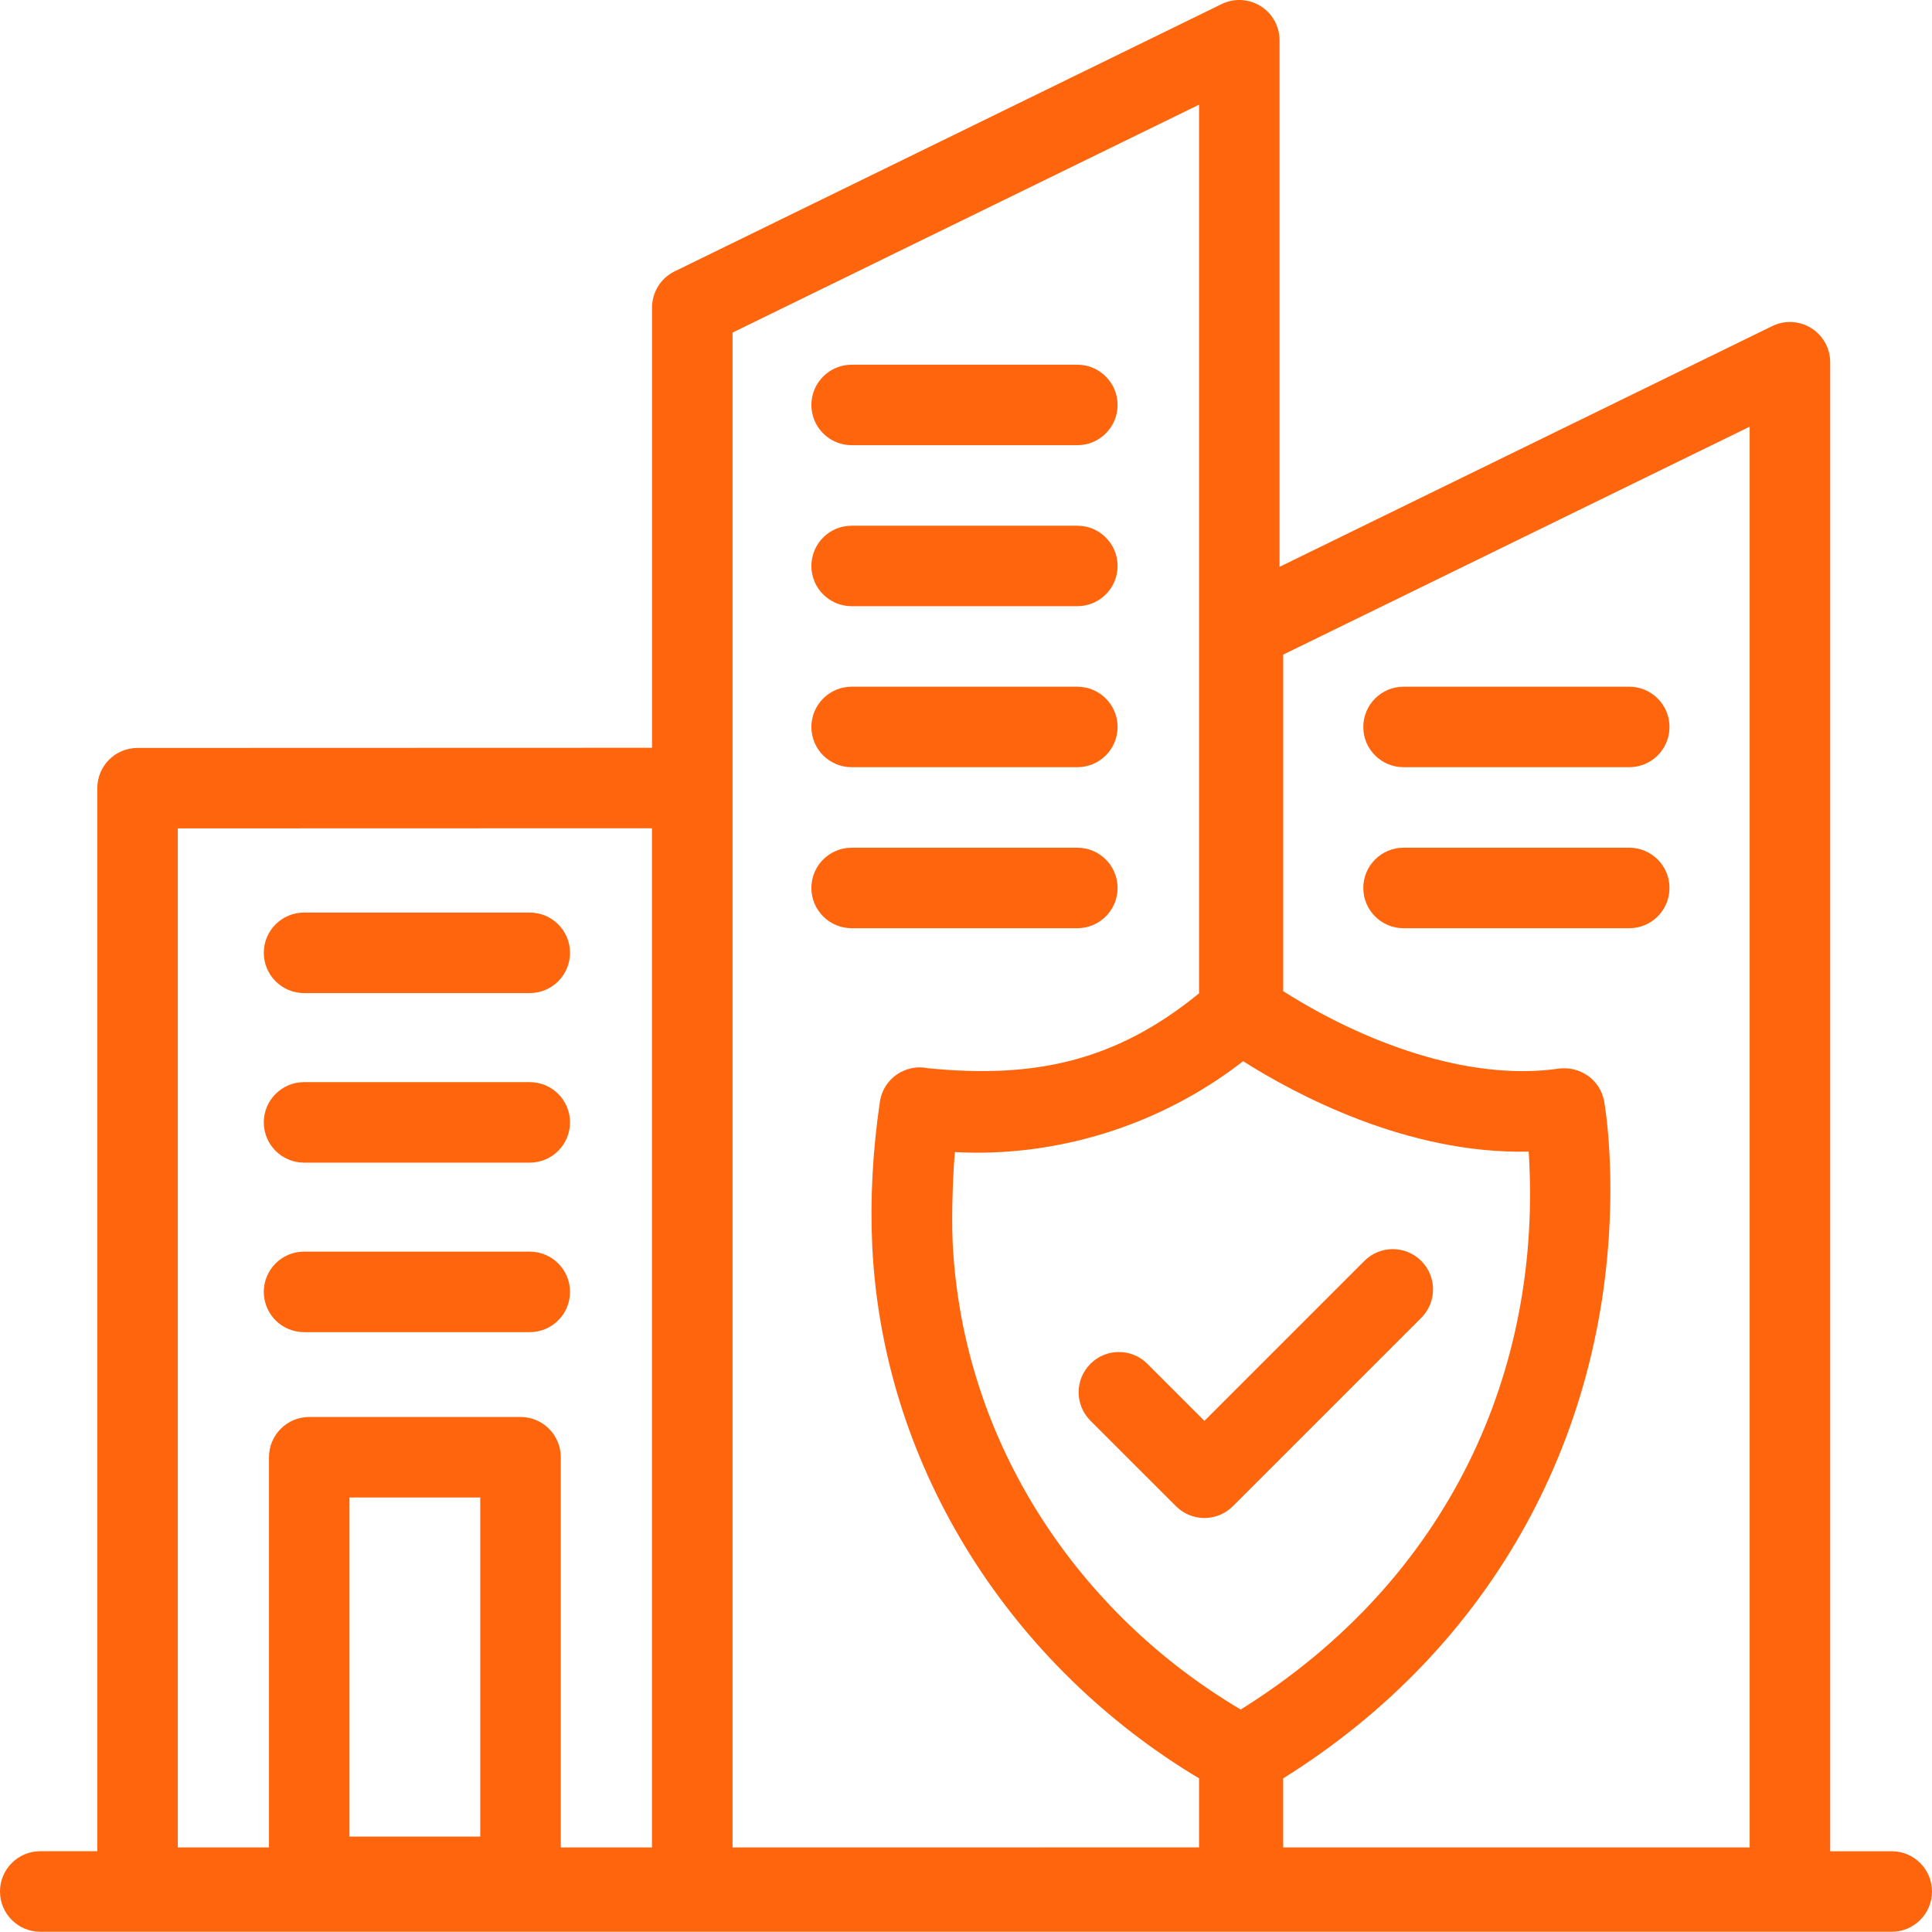
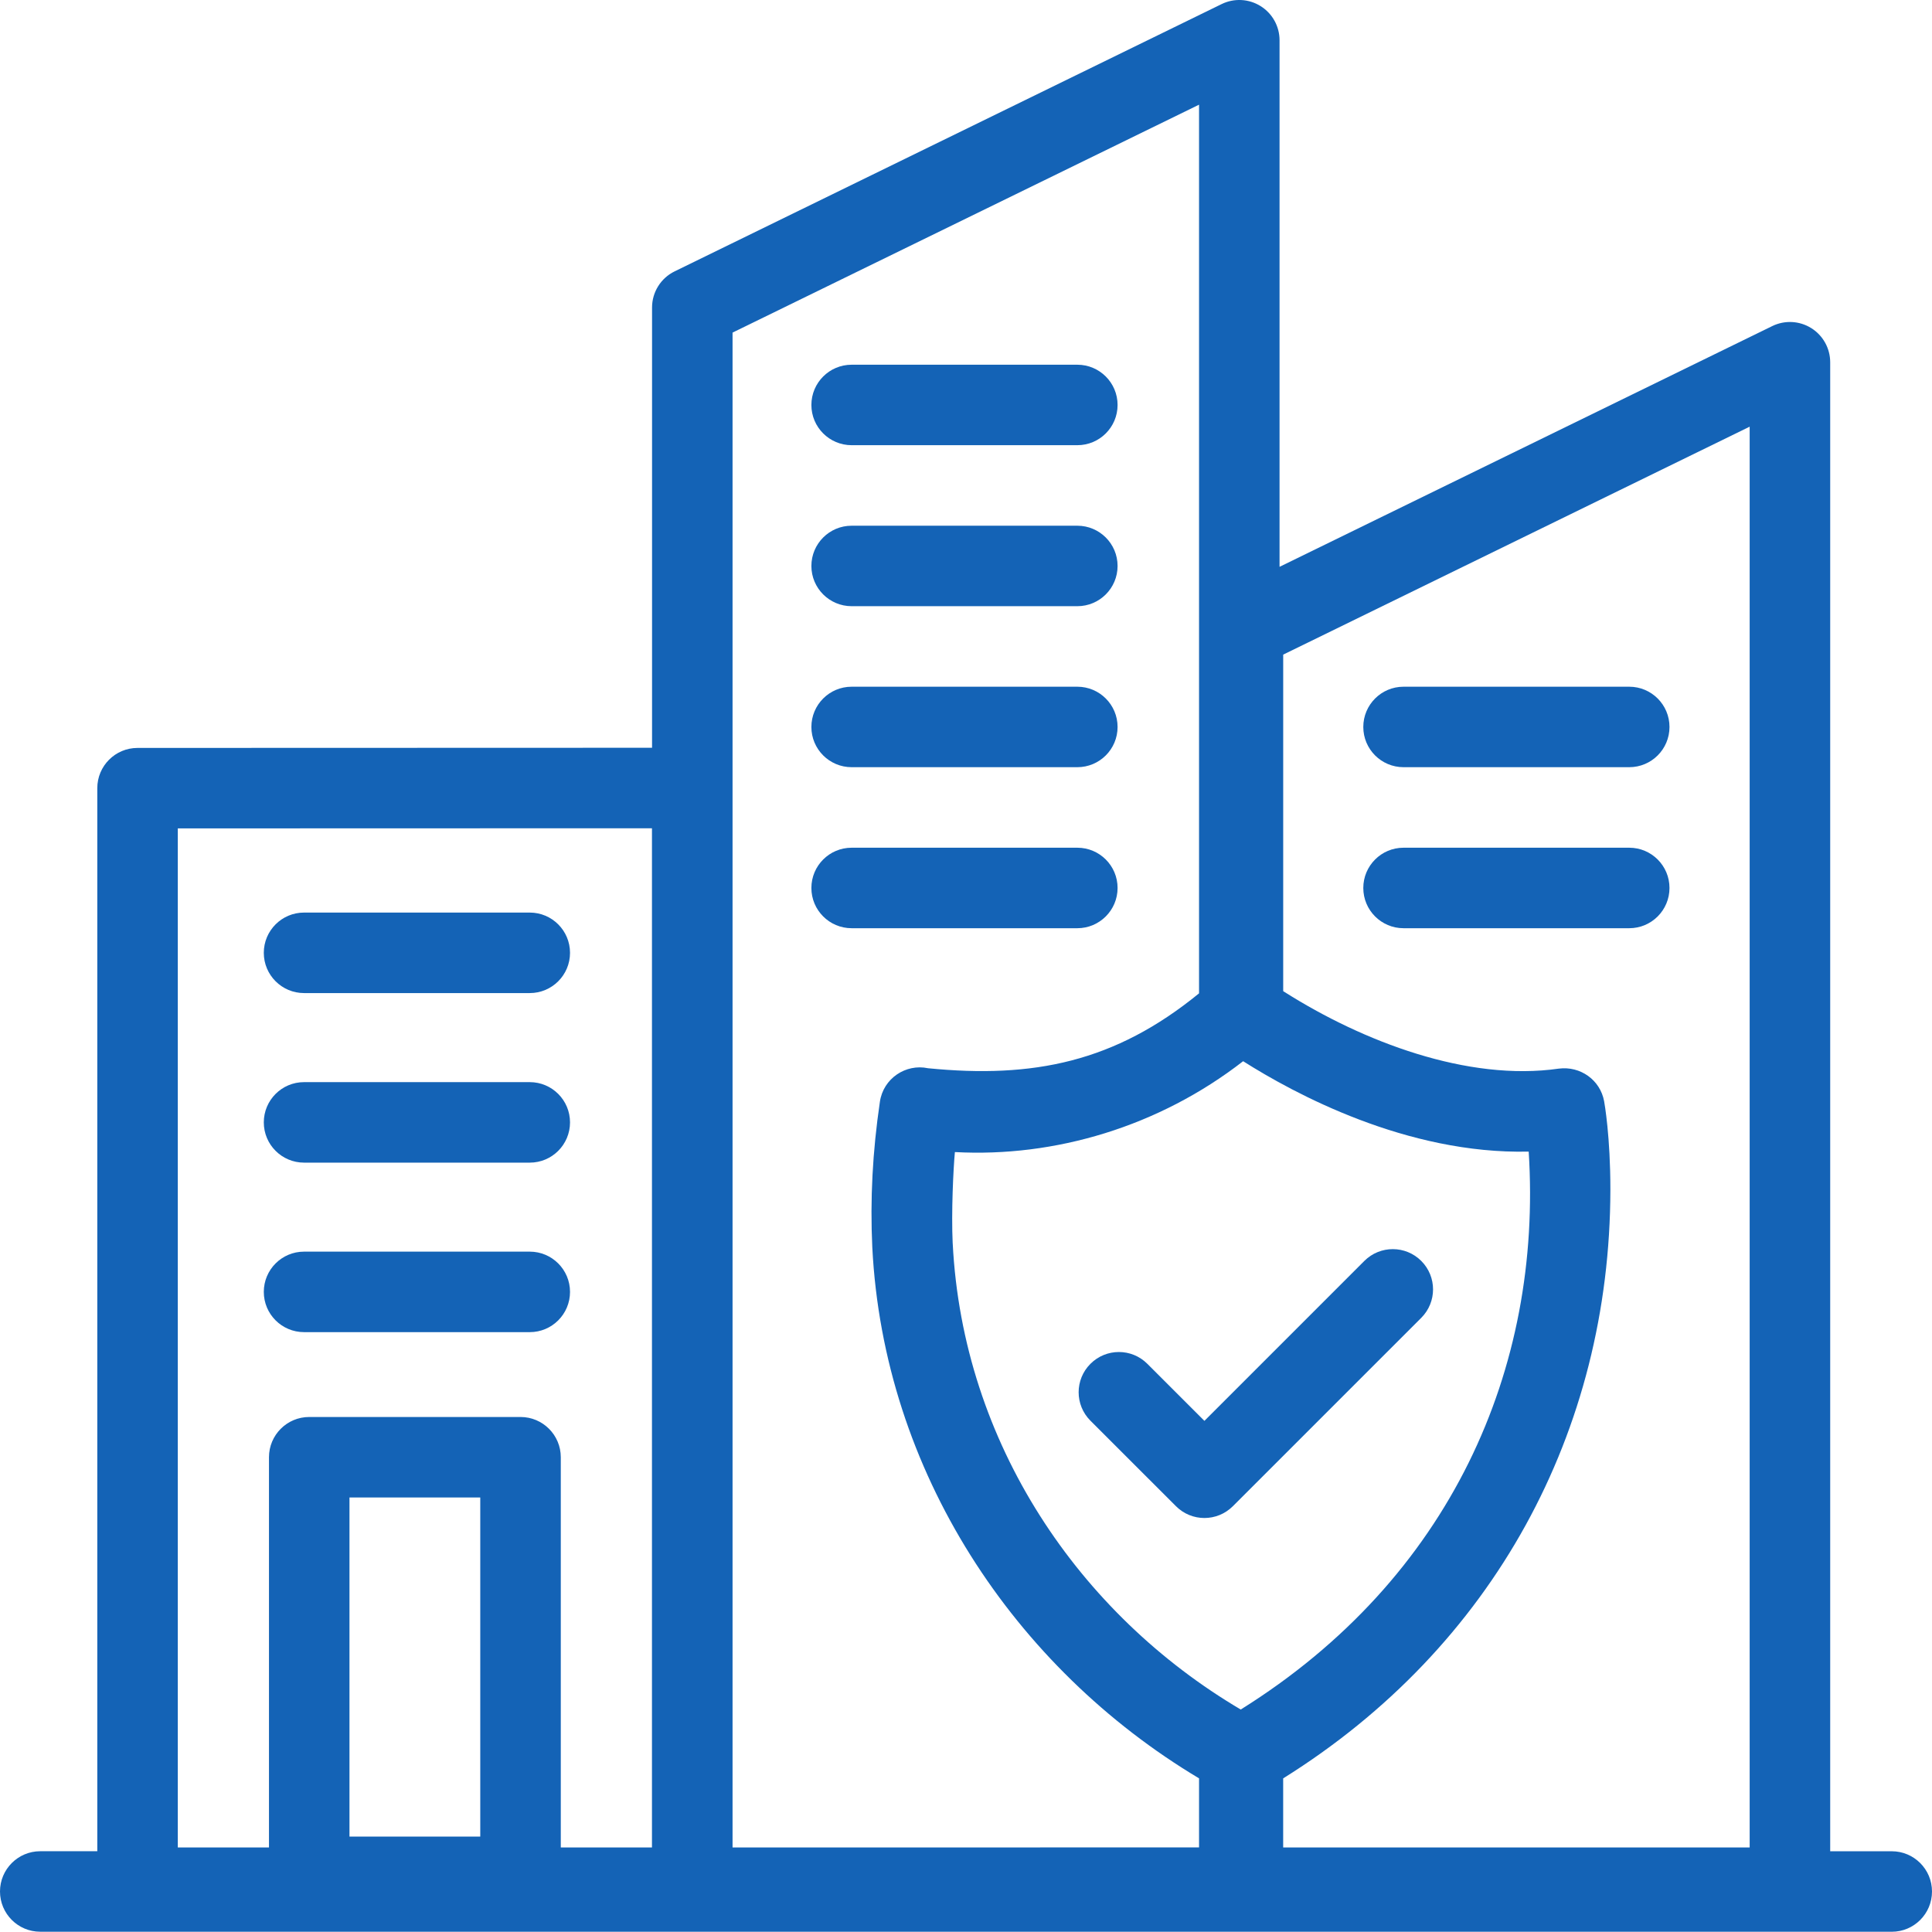
<svg xmlns="http://www.w3.org/2000/svg" width="72" height="72" viewBox="0 0 72 72" fill="none">
-   <path d="M1.5 71.991L70.5 71.991C71.329 71.991 72 71.319 72 70.491C72 69.662 71.328 68.991 70.5 68.991L68.206 68.991L68.206 13.5C68.206 12.983 67.939 12.502 67.501 12.228C67.061 11.953 66.512 11.925 66.047 12.152L47.685 21.124L47.685 1.5C47.685 0.983 47.419 0.502 46.98 0.228C46.54 -0.047 45.991 -0.075 45.527 0.152L25.142 10.113C24.627 10.364 24.3 10.887 24.3 11.46L24.3 27.867L5.125 27.873C4.297 27.873 3.626 28.544 3.626 29.372L3.626 68.99L1.5 68.99C0.671 68.99 6.09e-06 69.662 6.16238e-06 70.49C6.23482e-06 71.318 0.671 71.99 1.5 71.99L1.5 71.991ZM35.504 46.34C35.449 45.166 35.528 43.56 35.586 42.934C39.312 43.138 43.192 41.984 46.328 39.548C48.223 40.749 52.416 43.023 56.97 42.917C57.486 50.998 54.064 58.822 46.239 63.709C40.218 60.155 35.882 53.791 35.505 46.34L35.504 46.34ZM65.205 15.901L65.205 68.849L47.82 68.85L47.82 66.275C55.66 61.38 60.002 53.338 60.014 44.336C60.016 42.361 59.794 41.109 59.781 41.04C59.636 40.248 58.897 39.722 58.094 39.824C54.694 40.314 50.785 38.814 47.873 36.97C47.854 36.959 47.839 36.949 47.821 36.937L47.821 24.396L65.205 15.901ZM27.3 12.395L44.685 3.901L44.685 37.019C41.551 39.58 38.506 40.198 34.586 39.81L34.584 39.81C34.583 39.81 34.58 39.809 34.58 39.809C33.755 39.636 32.918 40.189 32.791 41.06C32.517 42.925 32.424 44.697 32.508 46.484C32.931 54.833 37.793 62.152 44.685 66.274L44.685 68.848L27.3 68.849L27.3 12.395ZM6.626 30.872L24.297 30.867L24.297 68.849L20.899 68.849L20.899 54.307C20.899 53.479 20.227 52.807 19.399 52.807L11.524 52.807C10.695 52.807 10.024 53.479 10.024 54.307L10.024 68.849L6.626 68.849L6.626 30.872ZM13.024 68.445L13.024 55.807L17.898 55.807L17.898 68.445L13.024 68.445Z" fill="#FF650C" />
-   <path d="M11.331 37.009L19.743 37.009C20.572 37.009 21.243 36.337 21.243 35.509C21.243 34.681 20.571 34.009 19.743 34.009L11.331 34.009C10.502 34.009 9.831 34.681 9.831 35.509C9.831 36.337 10.503 37.009 11.331 37.009Z" fill="#FF650C" />
-   <path d="M31.738 16.591L40.149 16.591C40.978 16.591 41.649 15.92 41.649 15.092C41.649 14.263 40.977 13.592 40.149 13.592L31.738 13.592C30.909 13.592 30.238 14.264 30.238 15.092C30.238 15.92 30.91 16.591 31.738 16.591Z" fill="#FF650C" />
-   <path d="M31.738 22.591L40.149 22.591C40.978 22.591 41.649 21.92 41.649 21.092C41.649 20.263 40.977 19.592 40.149 19.592L31.738 19.592C30.909 19.592 30.238 20.264 30.238 21.092C30.238 21.92 30.91 22.591 31.738 22.591Z" fill="#FF650C" />
-   <path d="M31.738 28.591L40.149 28.591C40.978 28.591 41.649 27.92 41.649 27.092C41.649 26.263 40.977 25.592 40.149 25.592L31.738 25.592C30.909 25.592 30.238 26.264 30.238 27.092C30.238 27.92 30.91 28.591 31.738 28.591Z" fill="#FF650C" />
-   <path d="M41.649 33.092C41.649 32.263 40.977 31.592 40.149 31.592L31.738 31.592C30.909 31.592 30.238 32.264 30.238 33.092C30.238 33.92 30.91 34.592 31.738 34.592L40.149 34.592C40.977 34.592 41.649 33.92 41.649 33.092Z" fill="#FF650C" />
-   <path d="M52.306 28.591L60.717 28.591C61.546 28.591 62.217 27.92 62.217 27.092C62.217 26.263 61.545 25.592 60.717 25.592L52.306 25.592C51.477 25.592 50.806 26.264 50.806 27.092C50.806 27.92 51.477 28.591 52.306 28.591Z" fill="#FF650C" />
-   <path d="M52.306 34.592L60.717 34.592C61.546 34.592 62.217 33.92 62.217 33.092C62.217 32.263 61.545 31.592 60.717 31.592L52.306 31.592C51.477 31.592 50.806 32.264 50.806 33.092C50.806 33.92 51.477 34.592 52.306 34.592Z" fill="#FF650C" />
-   <path d="M11.331 43.328L19.743 43.328C20.572 43.328 21.243 42.656 21.243 41.828C21.243 40.999 20.571 40.328 19.743 40.328L11.331 40.328C10.502 40.328 9.831 41 9.831 41.828C9.831 42.657 10.503 43.328 11.331 43.328Z" fill="#FF650C" />
-   <path d="M11.331 49.645L19.743 49.645C20.572 49.645 21.243 48.973 21.243 48.145C21.243 47.317 20.571 46.645 19.743 46.645L11.331 46.645C10.502 46.645 9.831 47.317 9.831 48.145C9.831 48.974 10.503 49.645 11.331 49.645Z" fill="#FF650C" />
-   <path d="M43.825 56.132C44.41 56.718 45.359 56.718 45.945 56.132L52.966 49.112C53.552 48.526 53.552 47.577 52.966 46.991C52.38 46.405 51.431 46.405 50.845 46.991L44.885 52.951L42.758 50.825C42.172 50.239 41.224 50.239 40.638 50.825C40.051 51.411 40.051 52.36 40.638 52.946L43.825 56.132Z" fill="#FF650C" />
+   <path d="M1.5 71.991L70.5 71.991C71.329 71.991 72 71.319 72 70.491C72 69.662 71.328 68.991 70.5 68.991L68.206 68.991L68.206 13.5C68.206 12.983 67.939 12.502 67.501 12.228C67.061 11.953 66.512 11.925 66.047 12.152L47.685 21.124L47.685 1.5C47.685 0.983 47.419 0.502 46.98 0.228C46.54 -0.047 45.991 -0.075 45.527 0.152L25.142 10.113C24.627 10.364 24.3 10.887 24.3 11.46L24.3 27.867L5.125 27.873C4.297 27.873 3.626 28.544 3.626 29.372L3.626 68.99L1.5 68.99C0.671 68.99 6.09e-06 69.662 6.16238e-06 70.49C6.23482e-06 71.318 0.671 71.99 1.5 71.99L1.5 71.991ZM35.504 46.34C35.449 45.166 35.528 43.56 35.586 42.934C39.312 43.138 43.192 41.984 46.328 39.548C48.223 40.749 52.416 43.023 56.97 42.917C57.486 50.998 54.064 58.822 46.239 63.709C40.218 60.155 35.882 53.791 35.505 46.34L35.504 46.34ZM65.205 15.901L65.205 68.849L47.82 68.85L47.82 66.275C55.66 61.38 60.002 53.338 60.014 44.336C60.016 42.361 59.794 41.109 59.781 41.04C59.636 40.248 58.897 39.722 58.094 39.824C54.694 40.314 50.785 38.814 47.873 36.97C47.854 36.959 47.839 36.949 47.821 36.937L47.821 24.396L65.205 15.901ZM27.3 12.395L44.685 3.901L44.685 37.019C41.551 39.58 38.506 40.198 34.586 39.81L34.584 39.81C34.583 39.81 34.58 39.809 34.58 39.809C33.755 39.636 32.918 40.189 32.791 41.06C32.517 42.925 32.424 44.697 32.508 46.484C32.931 54.833 37.793 62.152 44.685 66.274L44.685 68.848L27.3 68.849L27.3 12.395ZM6.626 30.872L24.297 30.867L24.297 68.849L20.899 68.849L20.899 54.307C20.899 53.479 20.227 52.807 19.399 52.807L11.524 52.807C10.695 52.807 10.024 53.479 10.024 54.307L10.024 68.849L6.626 68.849L6.626 30.872ZM13.024 68.445L13.024 55.807L17.898 55.807L17.898 68.445L13.024 68.445Z" fill="#1463B6" />
+   <path d="M11.331 37.009L19.743 37.009C20.572 37.009 21.243 36.337 21.243 35.509C21.243 34.681 20.571 34.009 19.743 34.009L11.331 34.009C10.502 34.009 9.831 34.681 9.831 35.509C9.831 36.337 10.503 37.009 11.331 37.009Z" fill="#1463B6" />
+   <path d="M31.738 16.591L40.149 16.591C40.978 16.591 41.649 15.92 41.649 15.092C41.649 14.263 40.977 13.592 40.149 13.592L31.738 13.592C30.909 13.592 30.238 14.264 30.238 15.092C30.238 15.92 30.91 16.591 31.738 16.591Z" fill="#1463B6" />
+   <path d="M31.738 22.591L40.149 22.591C40.978 22.591 41.649 21.92 41.649 21.092C41.649 20.263 40.977 19.592 40.149 19.592L31.738 19.592C30.909 19.592 30.238 20.264 30.238 21.092C30.238 21.92 30.91 22.591 31.738 22.591Z" fill="#1463B6" />
+   <path d="M31.738 28.591L40.149 28.591C40.978 28.591 41.649 27.92 41.649 27.092C41.649 26.263 40.977 25.592 40.149 25.592L31.738 25.592C30.909 25.592 30.238 26.264 30.238 27.092C30.238 27.92 30.91 28.591 31.738 28.591Z" fill="#1463B6" />
+   <path d="M41.649 33.092C41.649 32.263 40.977 31.592 40.149 31.592L31.738 31.592C30.909 31.592 30.238 32.264 30.238 33.092C30.238 33.92 30.91 34.592 31.738 34.592L40.149 34.592C40.977 34.592 41.649 33.92 41.649 33.092Z" fill="#1463B6" />
+   <path d="M52.306 28.591L60.717 28.591C61.546 28.591 62.217 27.92 62.217 27.092C62.217 26.263 61.545 25.592 60.717 25.592L52.306 25.592C51.477 25.592 50.806 26.264 50.806 27.092C50.806 27.92 51.477 28.591 52.306 28.591Z" fill="#1463B6" />
+   <path d="M52.306 34.592L60.717 34.592C61.546 34.592 62.217 33.92 62.217 33.092C62.217 32.263 61.545 31.592 60.717 31.592L52.306 31.592C51.477 31.592 50.806 32.264 50.806 33.092C50.806 33.92 51.477 34.592 52.306 34.592Z" fill="#1463B6" />
+   <path d="M11.331 43.328L19.743 43.328C20.572 43.328 21.243 42.656 21.243 41.828C21.243 40.999 20.571 40.328 19.743 40.328L11.331 40.328C10.502 40.328 9.831 41 9.831 41.828C9.831 42.657 10.503 43.328 11.331 43.328Z" fill="#1463B6" />
+   <path d="M11.331 49.645L19.743 49.645C20.572 49.645 21.243 48.973 21.243 48.145C21.243 47.317 20.571 46.645 19.743 46.645L11.331 46.645C10.502 46.645 9.831 47.317 9.831 48.145C9.831 48.974 10.503 49.645 11.331 49.645Z" fill="#1463B6" />
+   <path d="M43.825 56.132C44.41 56.718 45.359 56.718 45.945 56.132L52.966 49.112C53.552 48.526 53.552 47.577 52.966 46.991C52.38 46.405 51.431 46.405 50.845 46.991L44.885 52.951L42.758 50.825C42.172 50.239 41.224 50.239 40.638 50.825C40.051 51.411 40.051 52.36 40.638 52.946L43.825 56.132Z" fill="#1463B6" />
</svg>
